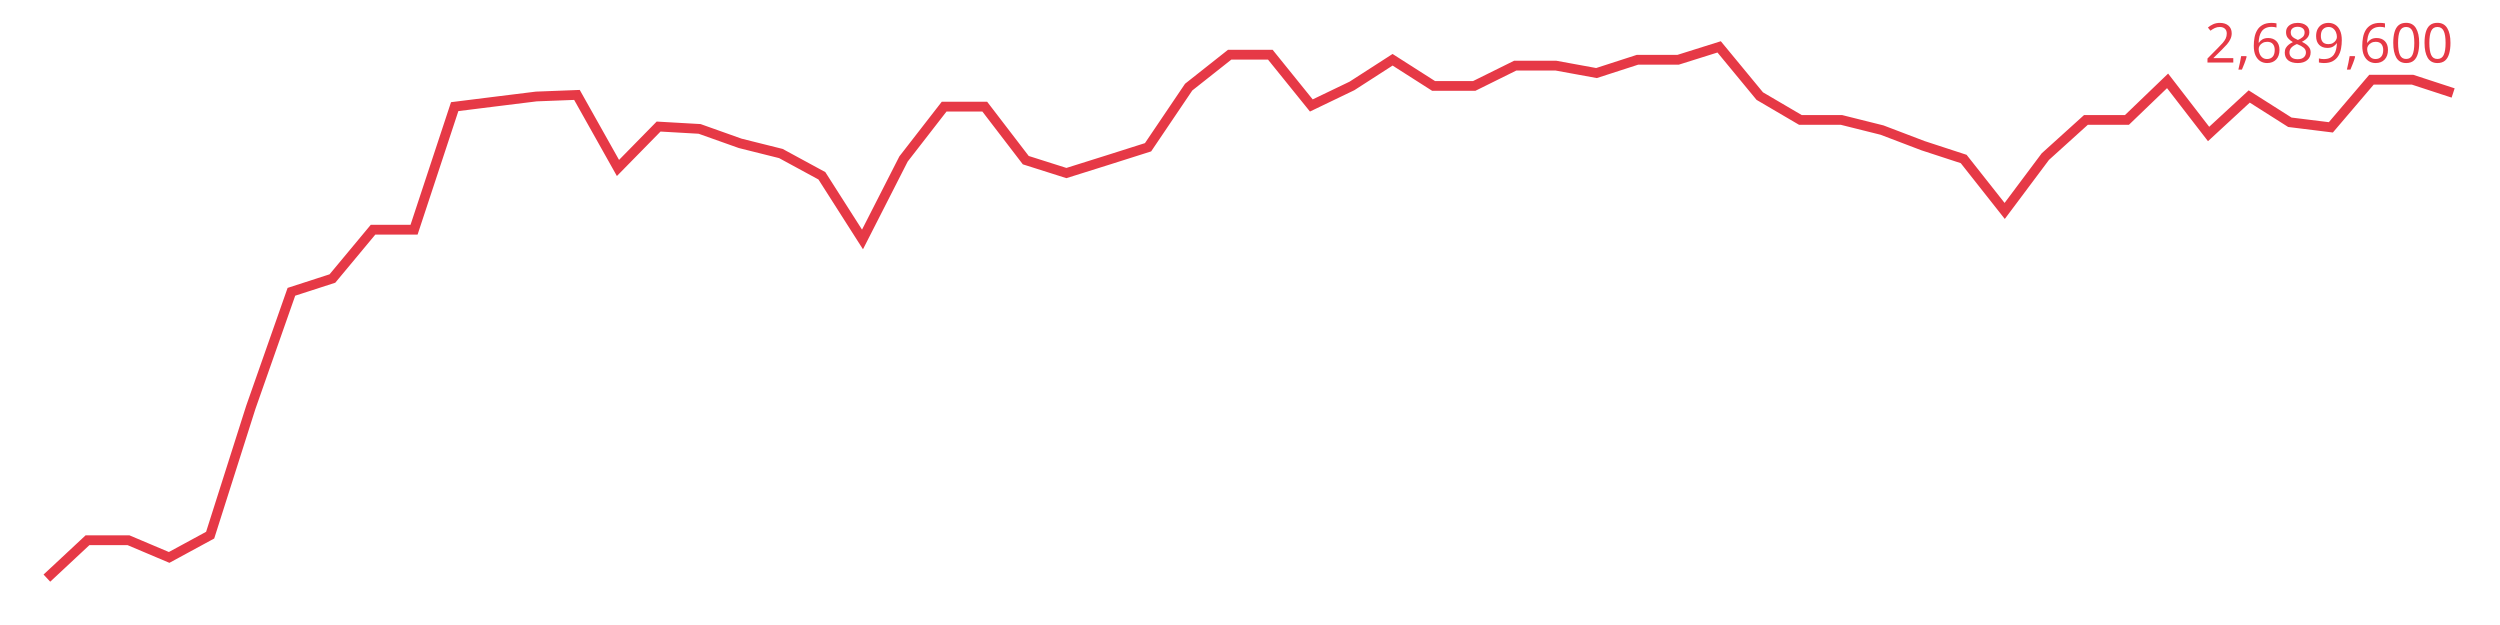
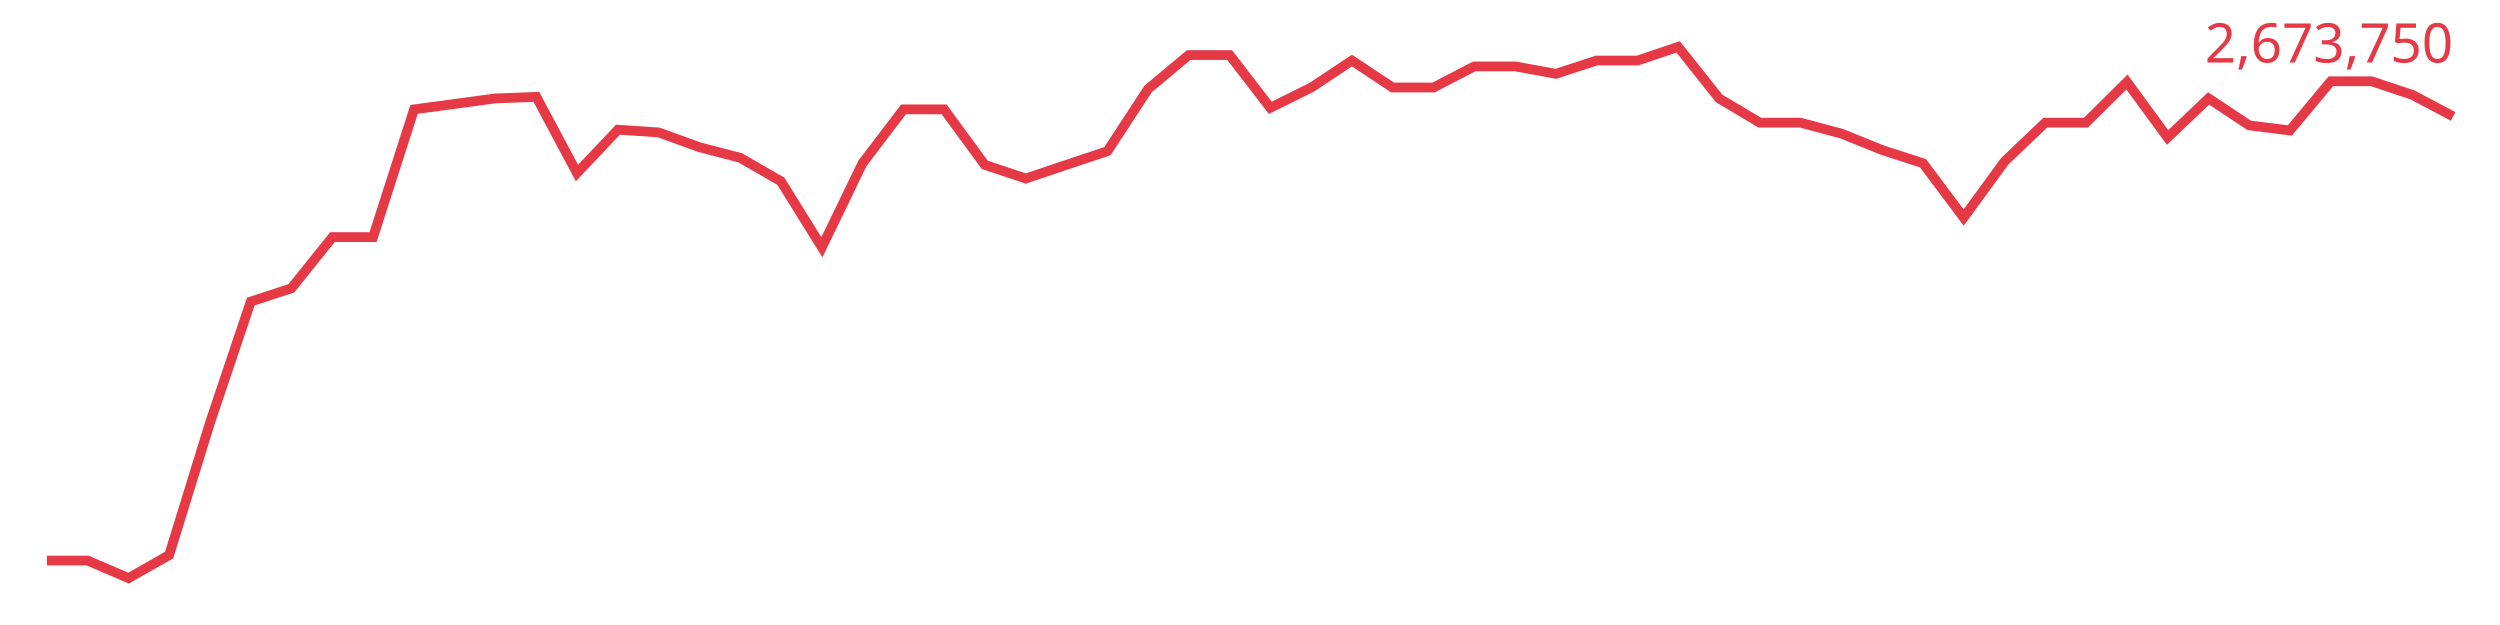
<svg xmlns="http://www.w3.org/2000/svg" viewBox="0 0 640 160" font-family="sans-serif">
-   <polyline fill="none" stroke="#e63946" stroke-width="2.5" points="12.0,148.0 22.4,138.3 32.9,138.3 43.3,142.7 53.8,137.0 64.2,104.3 74.6,74.7 85.1,71.3 95.5,58.8 106.0,58.8 116.4,27.3 126.8,26.0 137.3,24.7 147.7,24.3 158.2,43.0 168.6,32.4 179.1,33.0 189.5,36.7 199.9,39.3 210.4,45.0 220.8,61.3 231.3,40.7 241.7,27.3 252.1,27.3 262.6,41.0 273.0,44.3 283.5,41.0 293.9,37.7 304.3,22.3 314.8,14.0 325.2,14.0 335.7,27.0 346.1,22.0 356.5,15.3 367.0,22.0 377.4,22.0 387.9,16.8 398.3,16.8 408.7,18.7 419.2,15.3 429.6,15.3 440.1,12.0 450.5,24.6 460.9,30.7 471.4,30.7 481.8,33.3 492.3,37.3 502.7,40.7 513.2,54.0 523.6,40.1 534.0,30.7 544.5,30.7 554.9,20.7 565.4,34.3 575.8,24.7 586.2,31.3 596.7,32.6 607.1,20.4 617.6,20.4 628.0,23.8" />
-   <text x="628" y="16" text-anchor="end" font-size="14" fill="#e63946">2,689,600</text>
+   <polyline fill="none" stroke="#e63946" stroke-width="2.5" points="12.0,143.5 22.4,143.5 32.9,148.0 43.3,142.1 53.8,108.1 64.2,77.2 74.6,73.8 85.1,60.7 95.5,60.7 106.0,28.0 116.4,26.6 126.8,25.2 137.3,24.8 147.7,44.3 158.2,33.2 168.6,33.9 179.1,37.7 189.5,40.4 199.9,46.4 210.4,63.3 220.8,41.8 231.3,28.0 241.7,28.0 252.1,42.2 262.6,45.7 273.0,42.2 283.5,38.7 293.9,22.8 304.3,14.1 314.8,14.1 325.2,27.6 335.7,22.4 346.1,15.5 356.5,22.4 367.0,22.4 377.4,17.0 387.9,17.0 398.3,18.9 408.7,15.5 419.2,15.5 429.6,12.0 440.1,25.2 450.5,31.4 460.9,31.4 471.4,34.2 481.8,38.4 492.3,41.8 502.7,55.7 513.2,41.3 523.6,31.4 534.0,31.4 544.5,21.0 554.9,35.2 565.4,25.2 575.8,32.1 586.2,33.4 596.7,20.8 607.1,20.8 617.6,24.3 628.0,29.8" />
+   <text x="628" y="16" text-anchor="end" font-size="14" fill="#e63946">2,673,750</text>
</svg>
